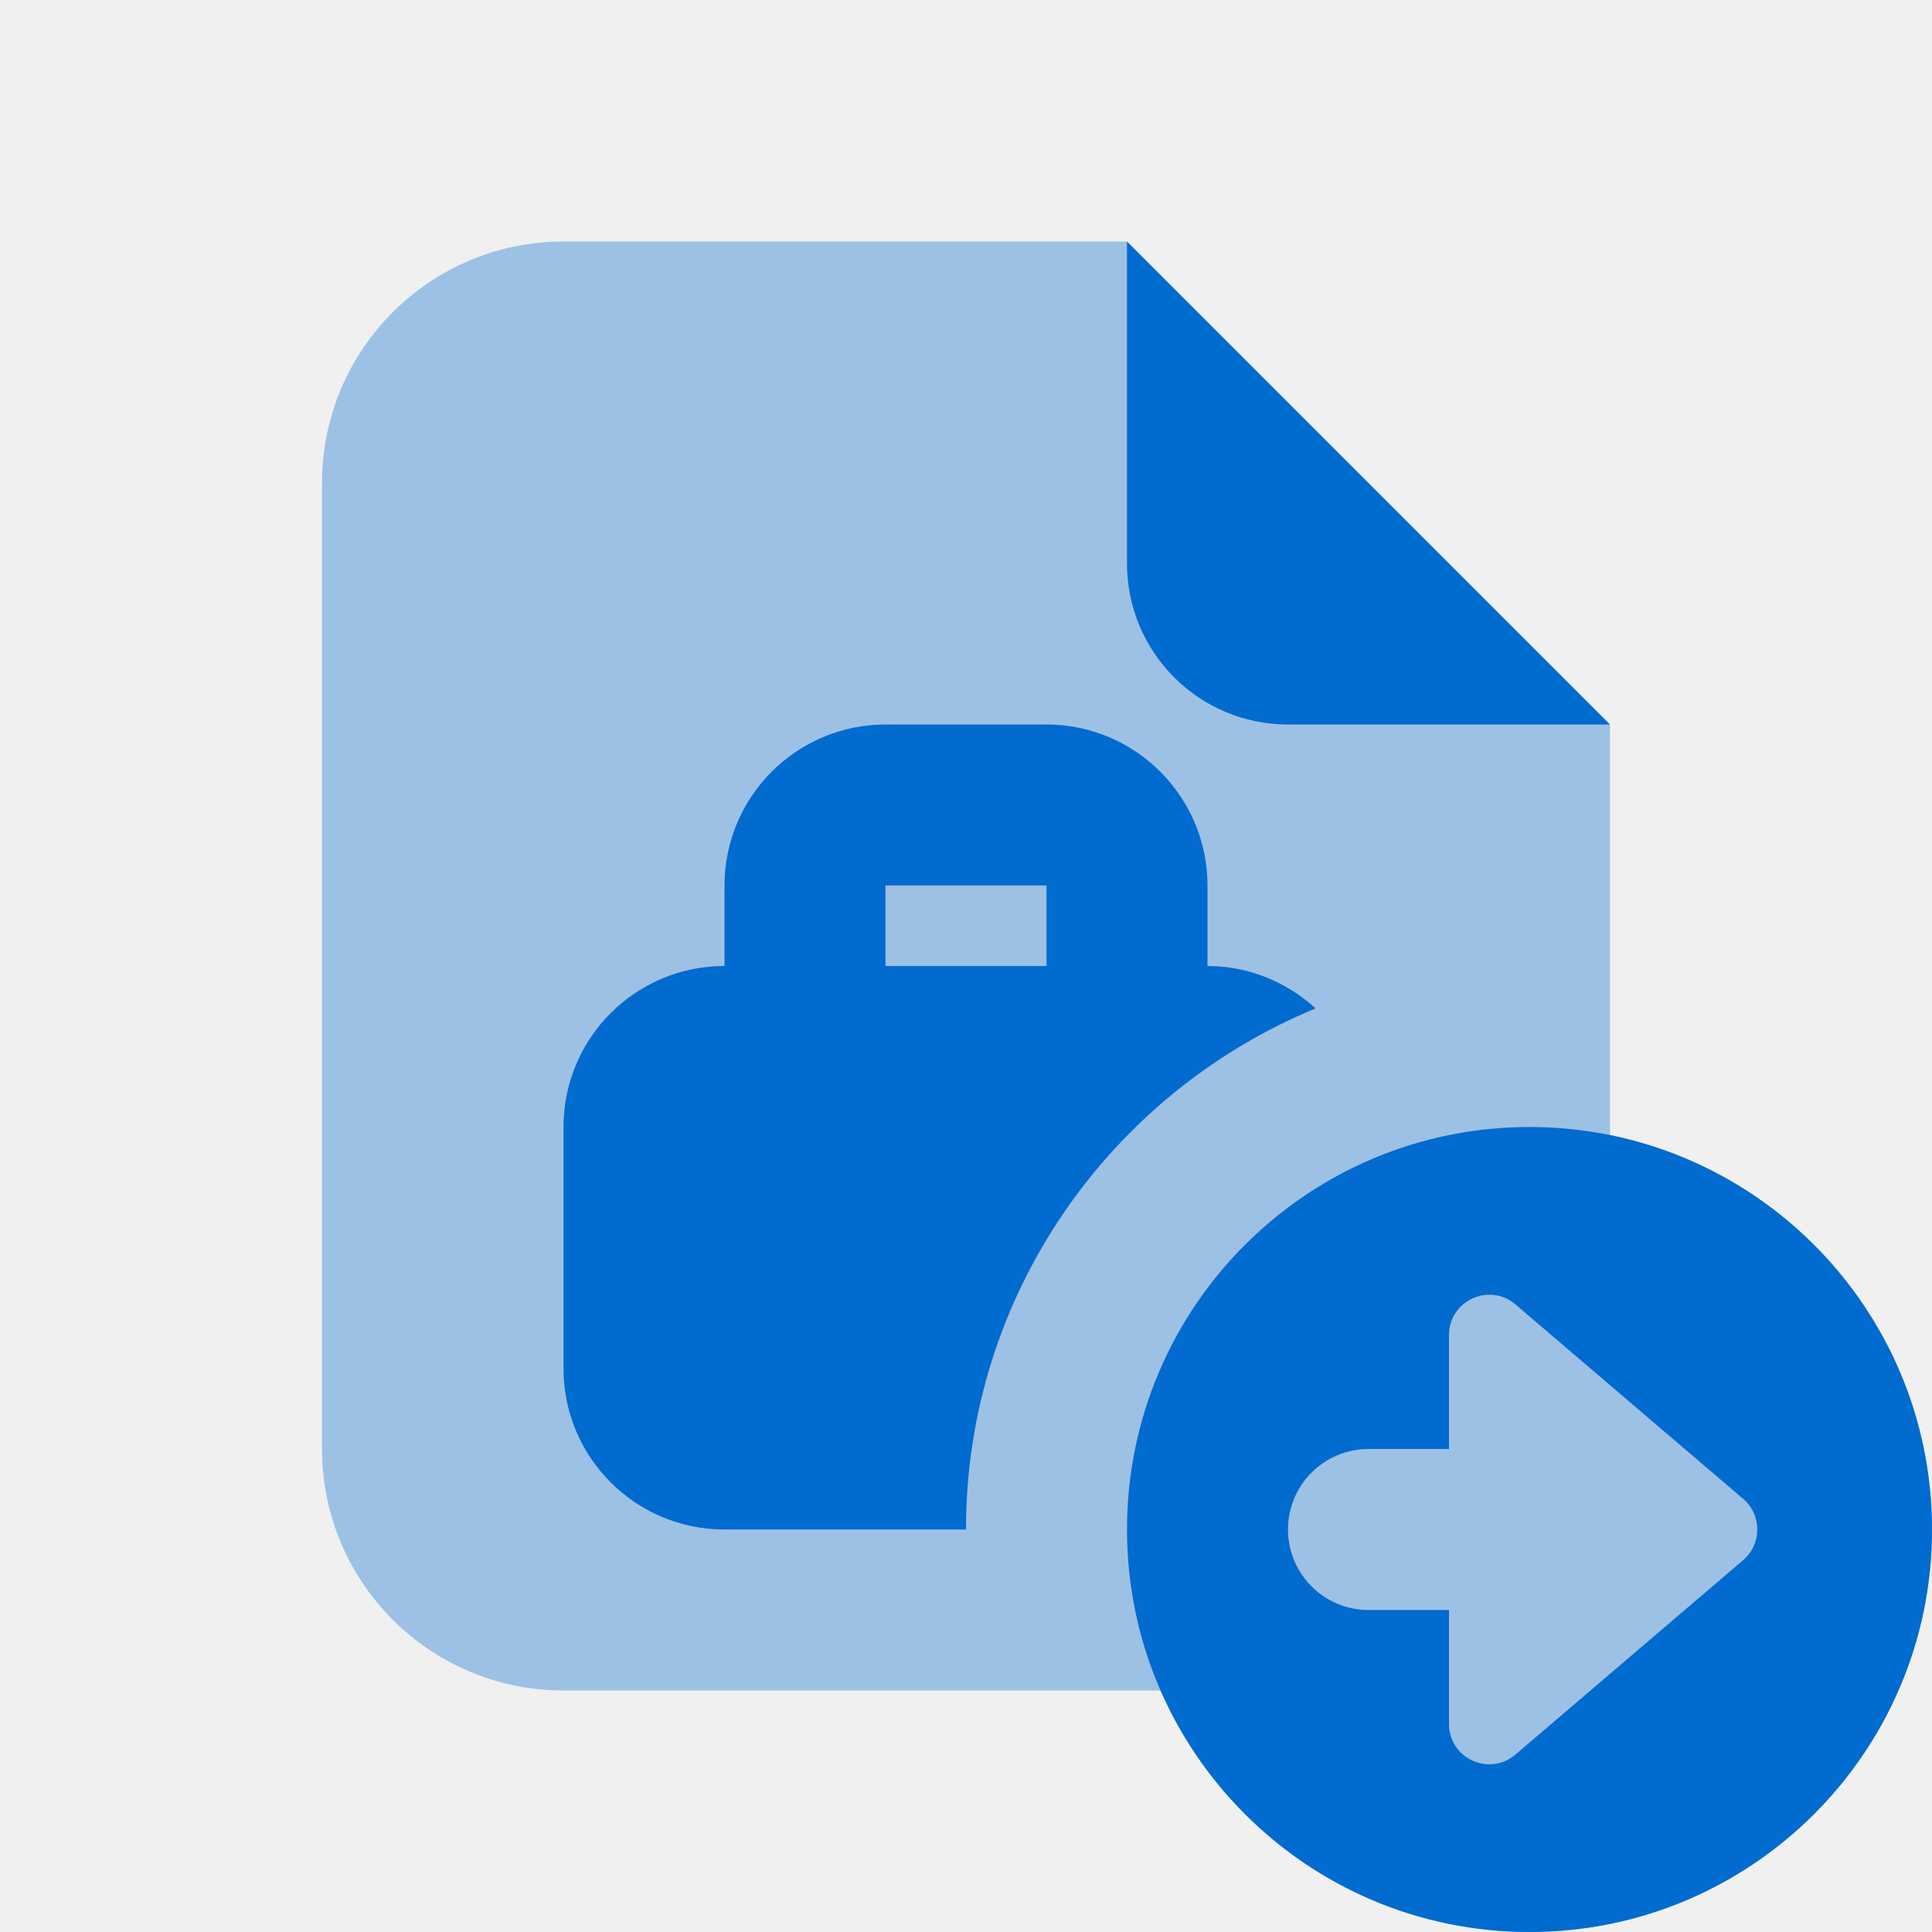
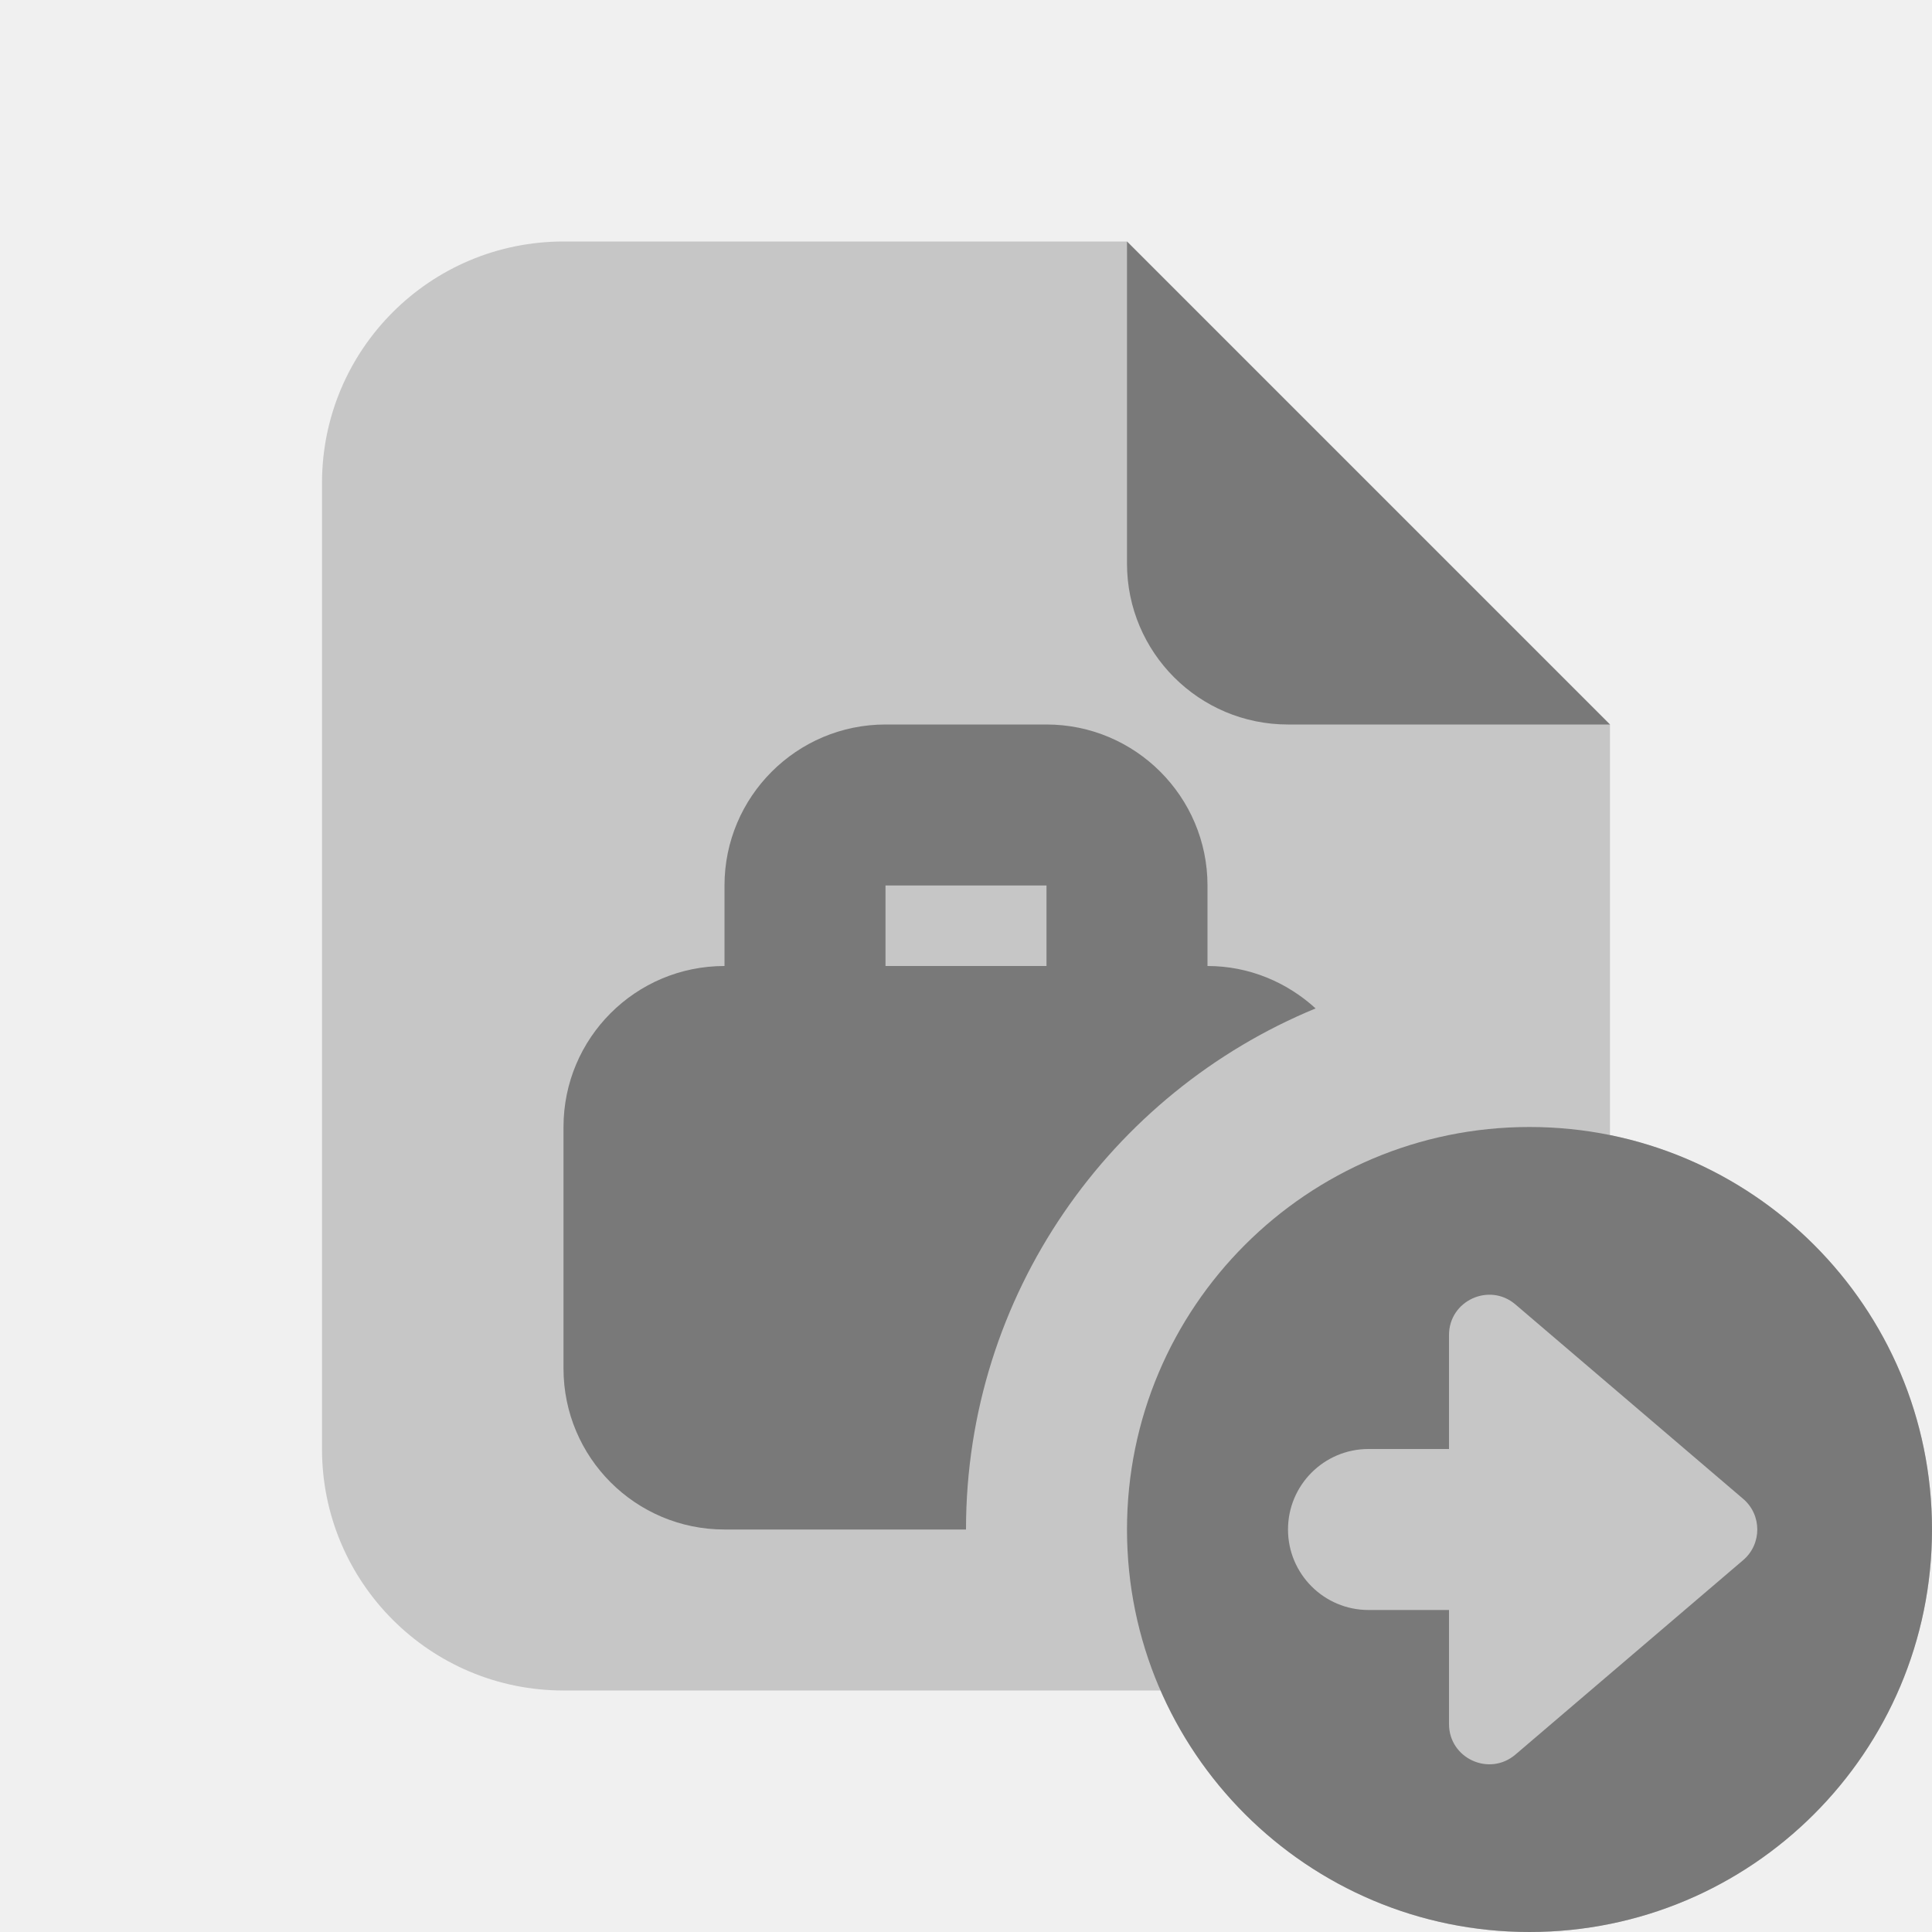
<svg xmlns="http://www.w3.org/2000/svg" width="118" height="118" viewBox="0 0 118 118" fill="none">
  <g clip-path="url(#clip0_685_49494)">
-     <path opacity="0.35" d="M98.333 69.33V44.25L68.833 14.75H34.417C26.27 14.75 19.667 21.353 19.667 29.5V88.5C19.667 96.647 26.27 103.25 34.417 103.25H70.908C74.704 111.923 83.342 118 93.417 118C106.992 118 118 106.992 118 93.417C118 81.523 109.553 71.606 98.333 69.33Z" fill="#026BCF" />
-     <path d="M68.833 34.417V14.75L98.333 44.25H78.667C73.234 44.25 68.833 39.85 68.833 34.417Z" fill="#026BCF" />
-     <path d="M68.833 93.417C68.833 79.842 79.842 68.833 93.417 68.833C106.992 68.833 118 79.842 118 93.417C118 106.992 106.992 118 93.417 118C79.842 118 68.833 106.992 68.833 93.417ZM106.47 91.548L92.556 79.67C90.958 78.308 88.5 79.443 88.5 81.538V88.5H83.583C80.869 88.5 78.667 90.703 78.667 93.417C78.667 96.131 80.869 98.333 83.583 98.333H88.5V105.295C88.5 107.395 90.958 108.526 92.556 107.164L106.47 95.285C107.616 94.306 107.616 92.527 106.47 91.548Z" fill="#026BCF" />
-     <path d="M73.75 59V54.083C73.75 48.66 69.34 44.25 63.917 44.25H54.083C48.66 44.25 44.25 48.66 44.25 54.083V59C38.817 59 34.417 63.4 34.417 68.833V83.583C34.417 89.016 38.817 93.417 44.25 93.417H59C59 79.065 67.84 66.749 80.353 61.591C78.608 59.998 76.302 59 73.75 59ZM54.083 59V54.083H63.917V59H54.083Z" fill="#026BCF" />
+     <path opacity="0.35" d="M98.333 69.33V44.25L68.833 14.75H34.417C26.27 14.75 19.667 21.353 19.667 29.5V88.5C19.667 96.647 26.27 103.25 34.417 103.25H70.908C74.704 111.923 83.342 118 93.417 118C106.992 118 118 106.992 118 93.417C118 81.523 109.553 71.606 98.333 69.33Z" fill="#797979" />
+     <path d="M68.833 34.417V14.75L98.333 44.25H78.667C73.234 44.25 68.833 39.85 68.833 34.417Z" fill="#797979" />
+     <path d="M68.833 93.417C68.833 79.842 79.842 68.833 93.417 68.833C106.992 68.833 118 79.842 118 93.417C118 106.992 106.992 118 93.417 118C79.842 118 68.833 106.992 68.833 93.417ZM106.47 91.548L92.556 79.67C90.958 78.308 88.5 79.443 88.5 81.538V88.5H83.583C80.869 88.5 78.667 90.703 78.667 93.417C78.667 96.131 80.869 98.333 83.583 98.333H88.5V105.295C88.5 107.395 90.958 108.526 92.556 107.164L106.47 95.285C107.616 94.306 107.616 92.527 106.47 91.548Z" fill="#797979" />
+     <path d="M73.75 59V54.083C73.75 48.66 69.34 44.25 63.917 44.25H54.083C48.66 44.25 44.25 48.66 44.25 54.083V59C38.817 59 34.417 63.4 34.417 68.833V83.583C34.417 89.016 38.817 93.417 44.25 93.417H59C59 79.065 67.84 66.749 80.353 61.591C78.608 59.998 76.302 59 73.75 59ZM54.083 59V54.083H63.917V59H54.083Z" fill="#797979" />
  </g>
  <defs>
    <clipPath id="clip0_685_49494">
      <rect width="118" height="118" fill="white" />
    </clipPath>
  </defs>
</svg>
